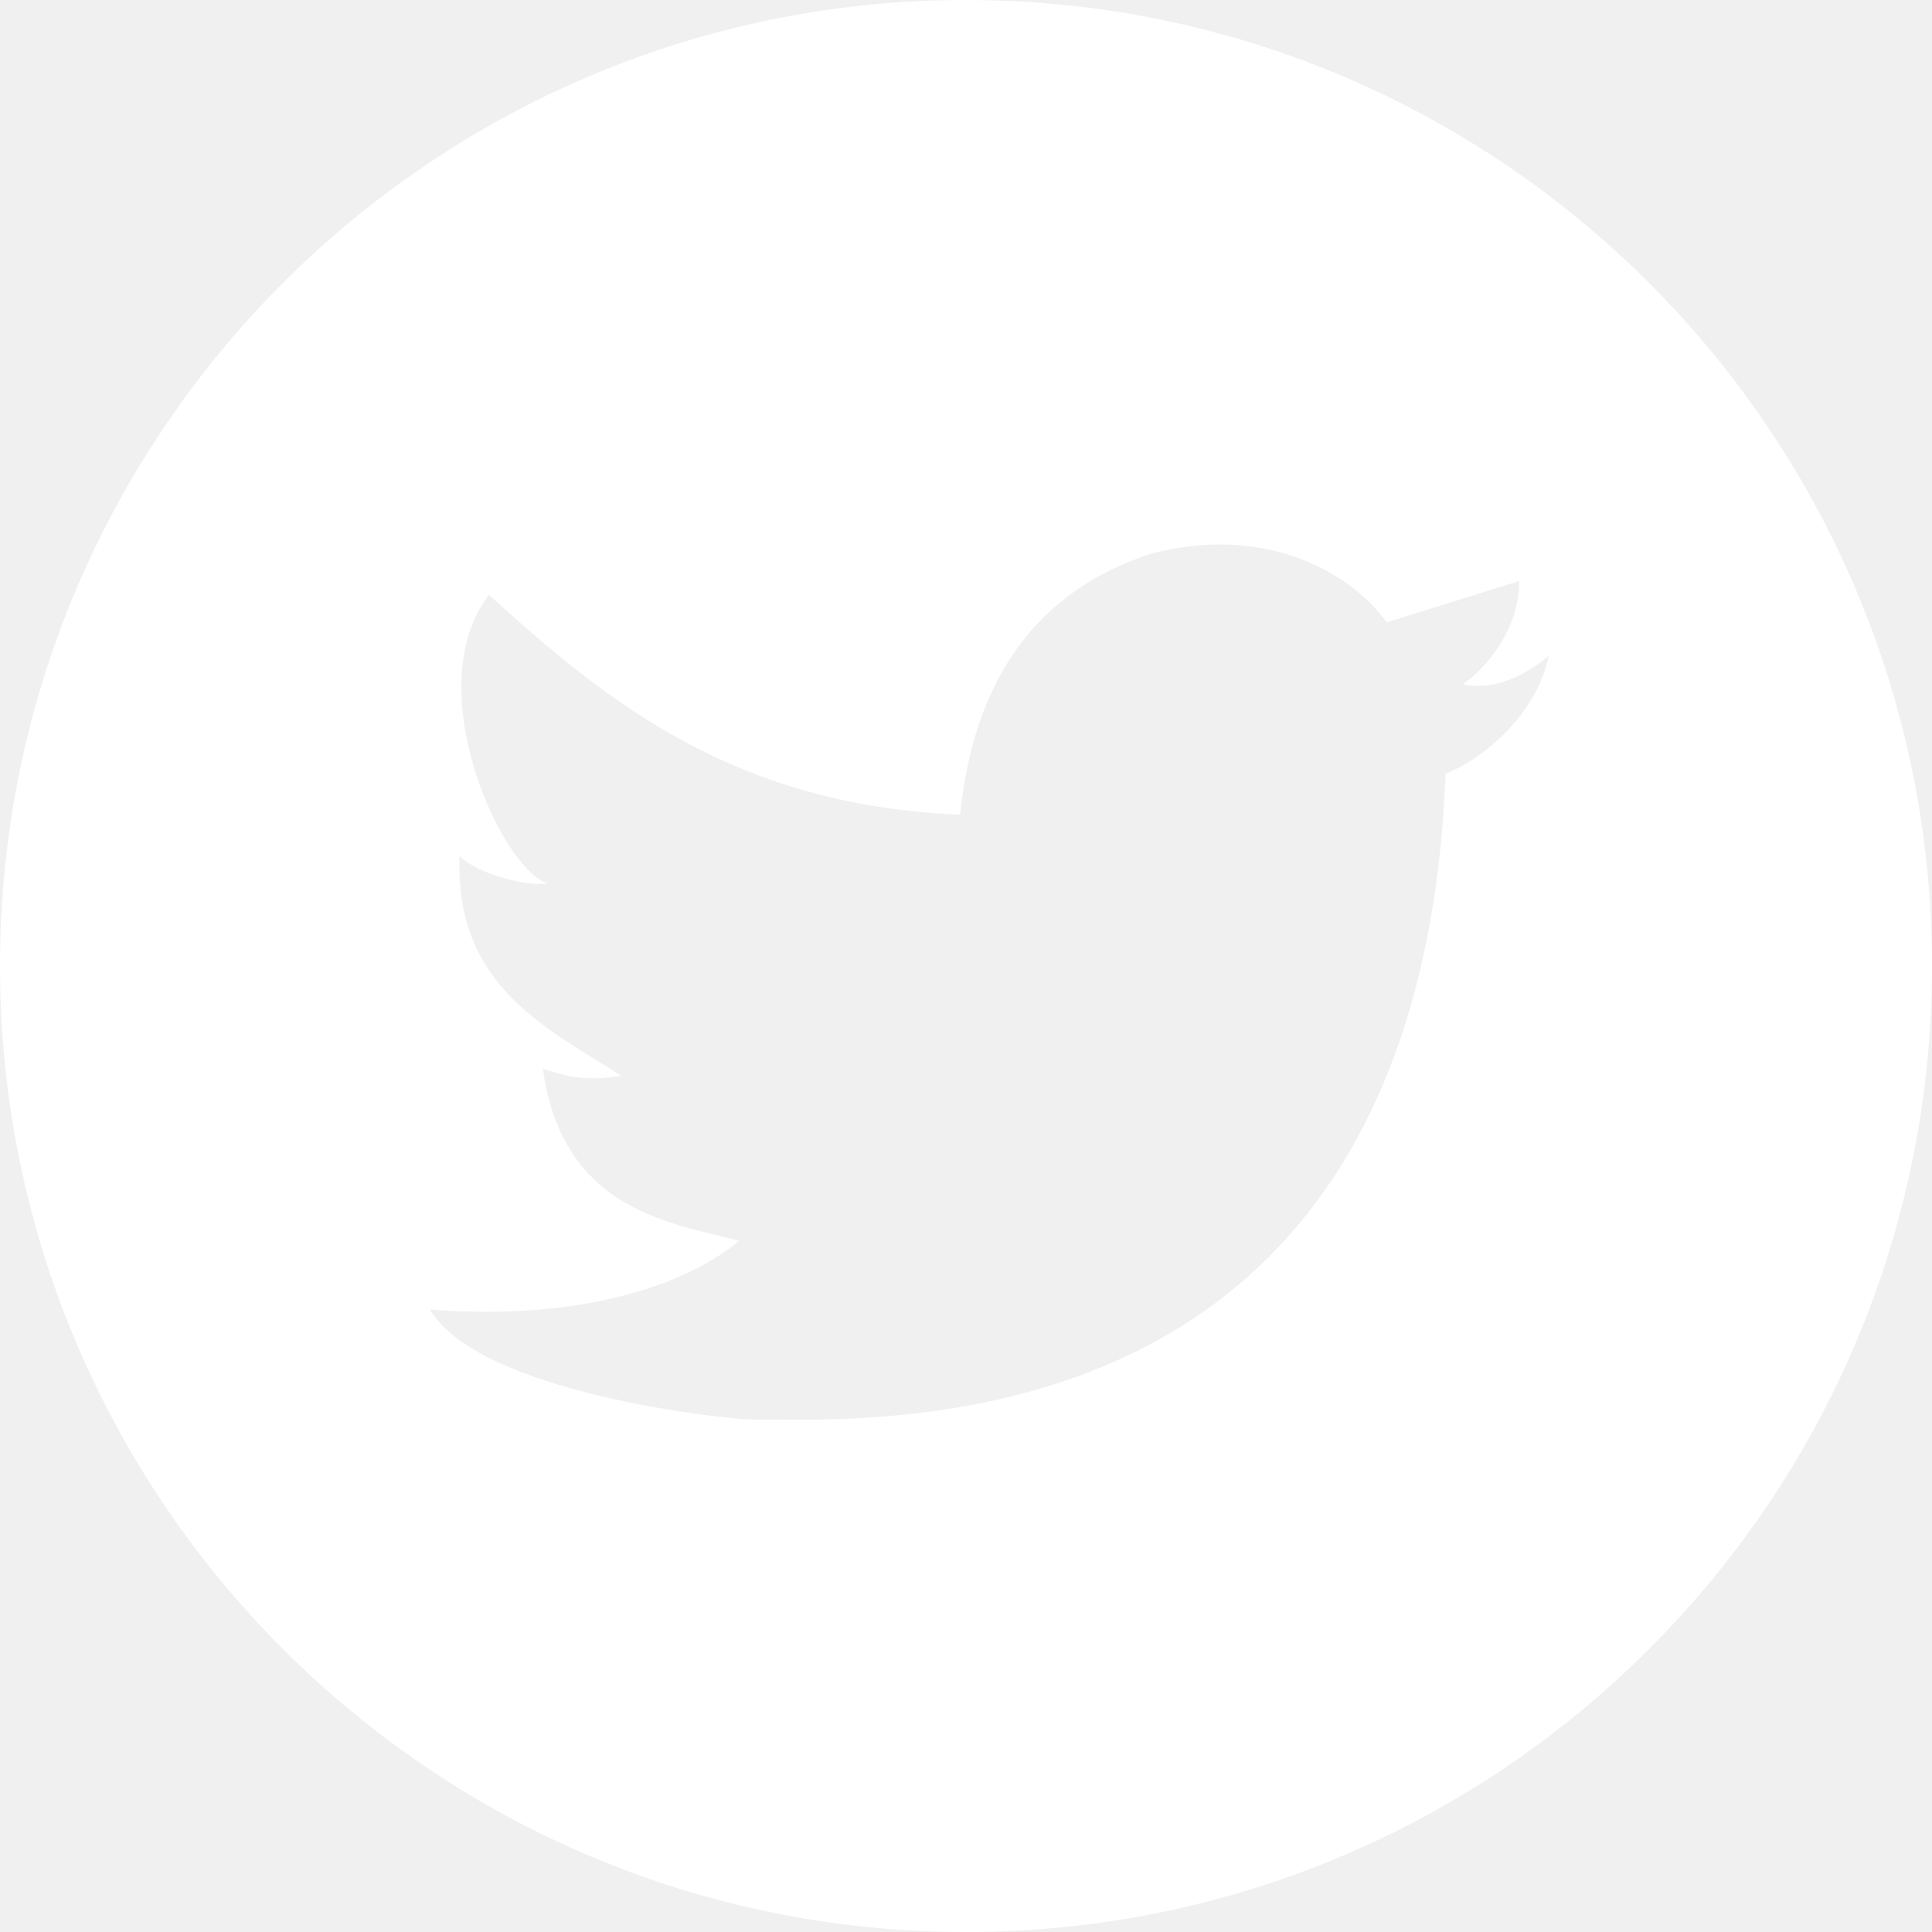
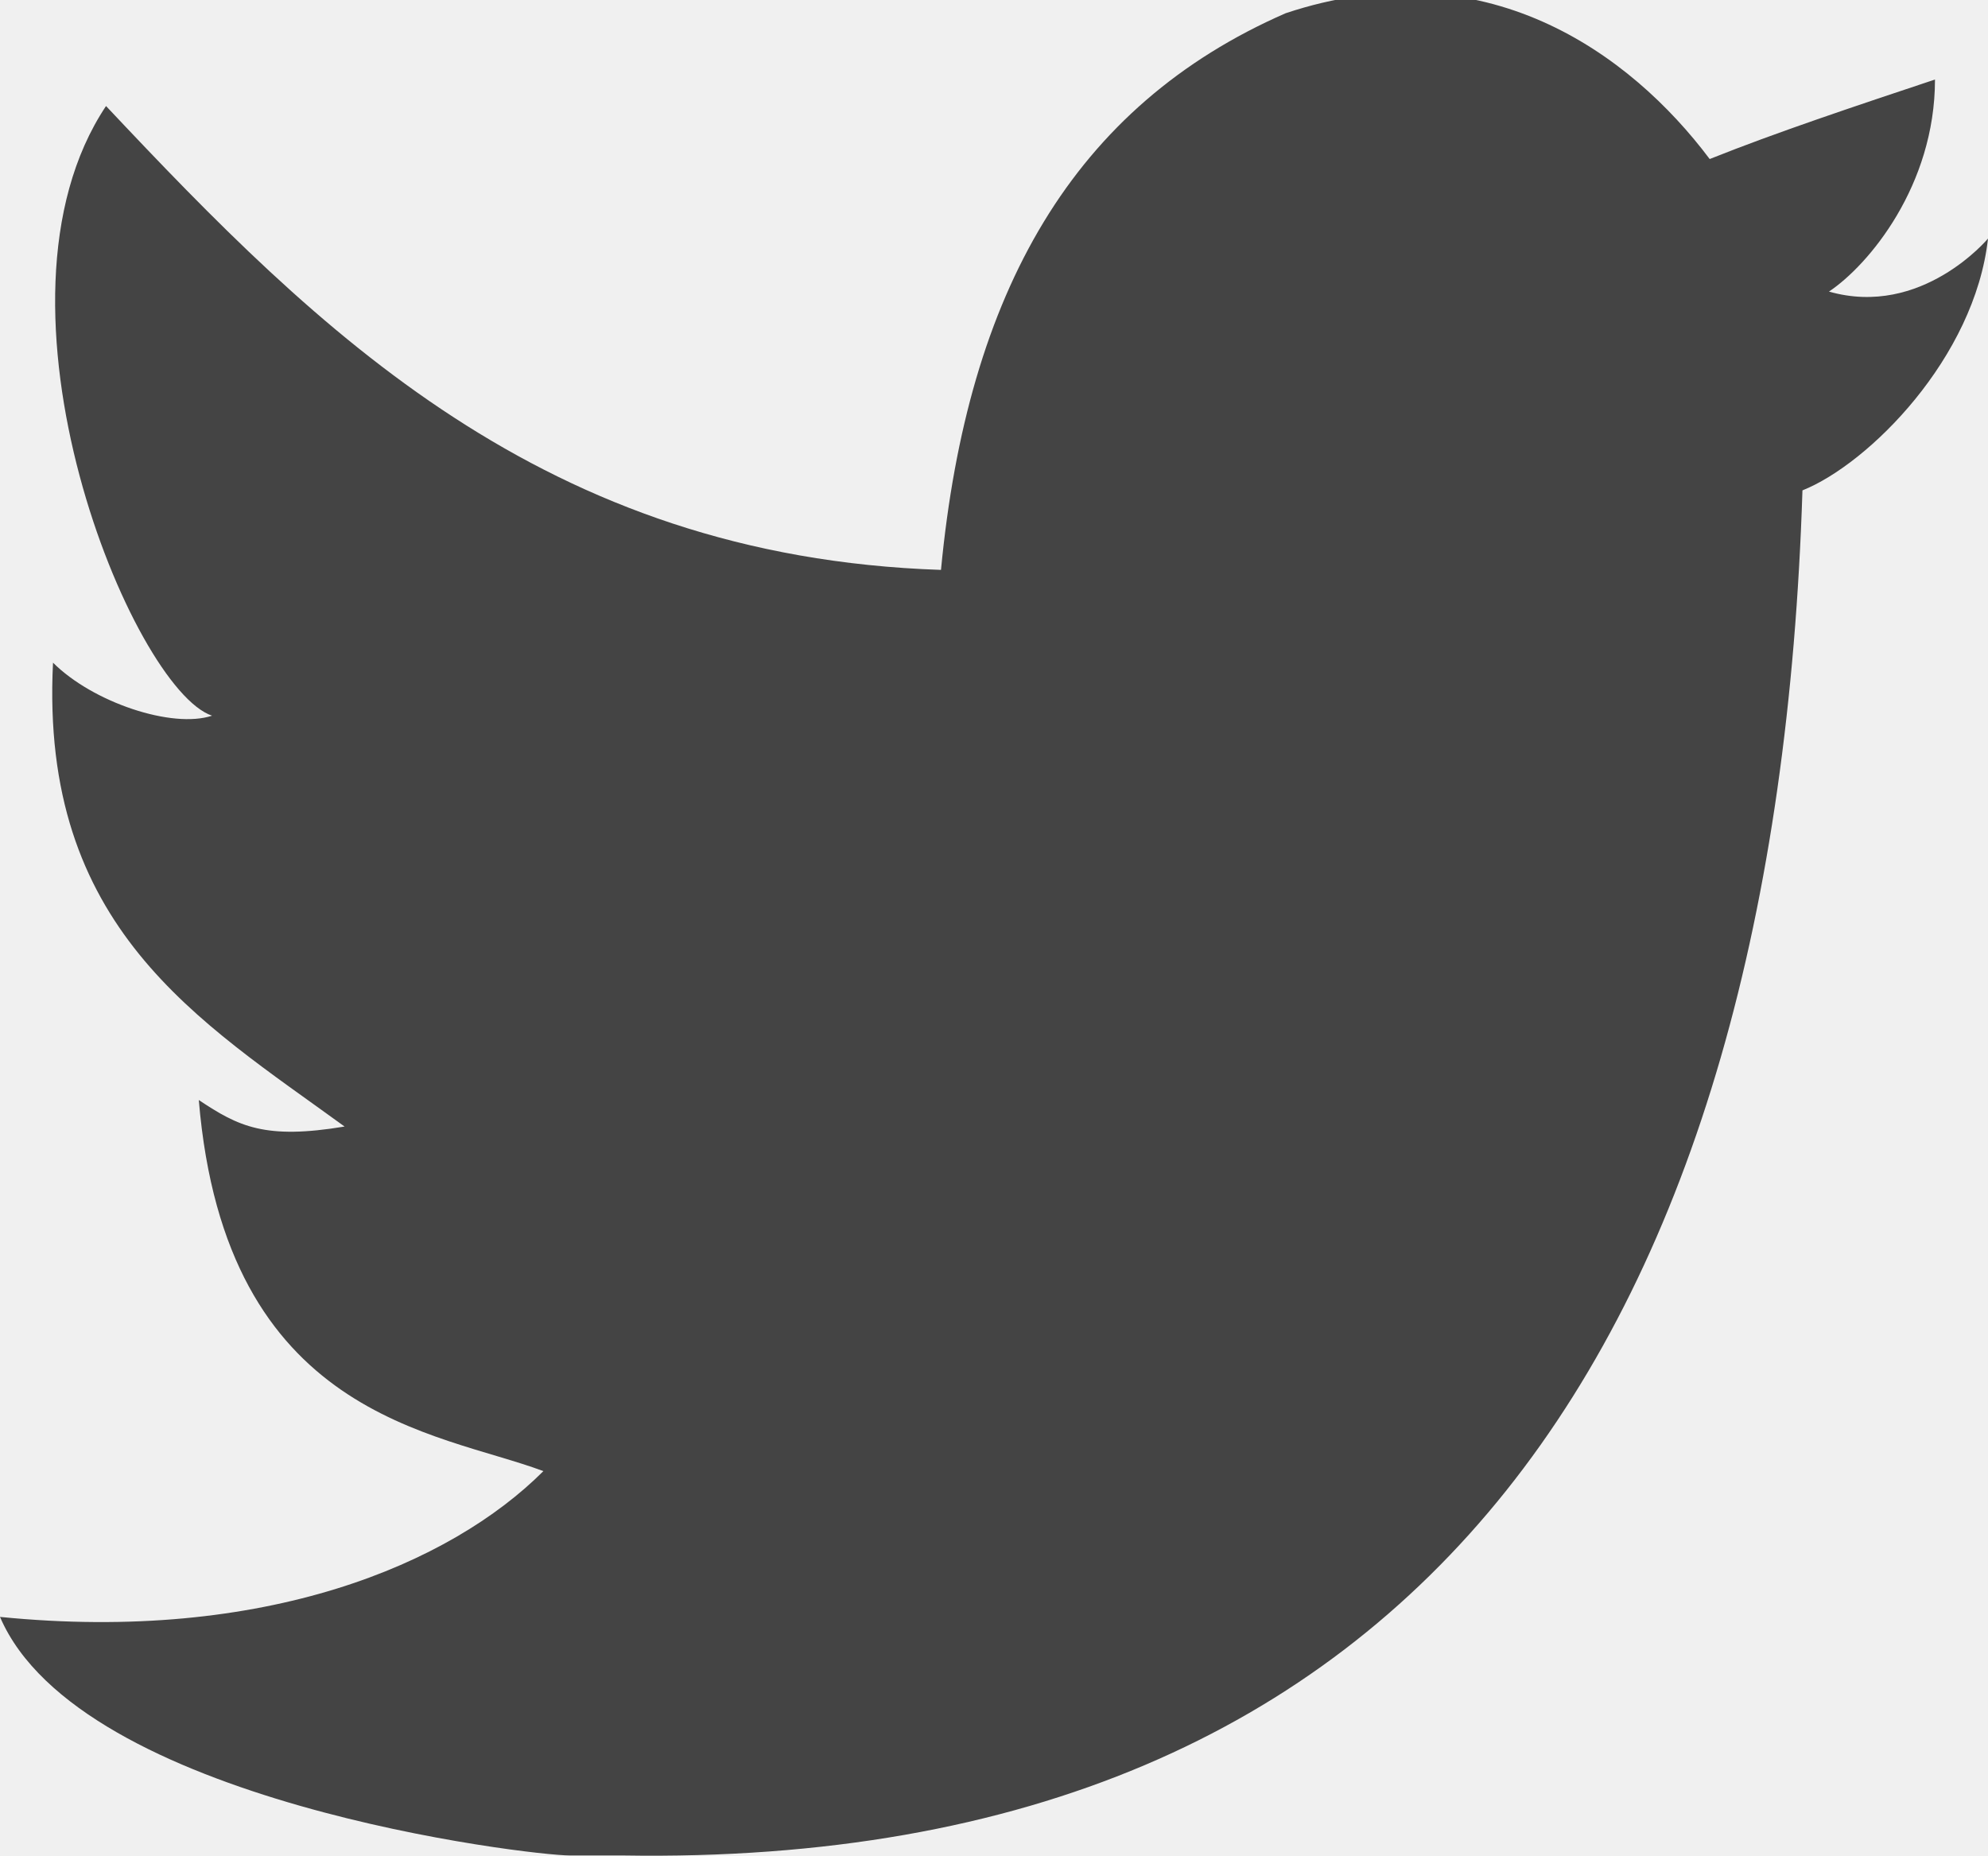
- <svg xmlns="http://www.w3.org/2000/svg" width="32" height="32">
-   <path fill="#fff" d="M16 0C7.164 0 0 7.164 0 16s7.164 16 16 16 16-7.163 16-16S24.837 0 16 0zm7.944 12.81c-.25 6.516-3.463 10.832-10.992 10.702h-.486c-.447 0-4.543-.443-5.344-1.823 2.48.2 4.247-.406 5.12-1.136-1.048-.29-2.923-.46-3.25-2.848.384.104.618.22 1.3.113-1.307-.824-2.758-1.52-2.68-3.643.31.317 1.164.518 1.46.457-.768-.233-2.15-3.244-.974-4.78 1.984 1.8 4.075 3.482 7.804 3.643.227-2.214 1.24-3.7 3.168-4.325 1.84-.48 3.255.26 3.9 1.138l2.193-.685c-.004.833-.57 1.463-.935 1.71.747.165 1.423-.475 1.423-.475-.184.963-1.094 1.725-1.707 1.954z" />
+ <svg xmlns="http://www.w3.org/2000/svg" width="15" height="14" viewBox="0 0 15 14" fill="none">
+   <path d="M9.7 0.1C11.2 -0.4 12.3 0.4 12.9 1.2C13.4 1 14 0.8 14.6 0.6C14.6 1.4 14.1 2 13.8 2.2C14.5 2.4 15 1.8 15 1.8C14.9 2.7 14.1 3.5 13.6 3.7C13.4 10 10.8 14.1 4.7 14C4.2 14 4.8 14 4.3 14C4 14 0.6 13.6 0 12.2C2 12.4 3.4 11.8 4.1 11.1C3.3 10.8 1.7 10.7 1.5 8.3C1.8 8.5 2 8.6 2.6 8.5C1.5 7.7 0.3 7 0.4 5C0.7 5.3 1.3 5.5 1.6 5.4C1 5.2 -0.2 2.3 0.8 0.8C2.4 2.5 4.1 4.2 7.1 4.3C7.3 2.2 8.1 0.8 9.7 0.1Z" fill="#444444" />
</svg>
